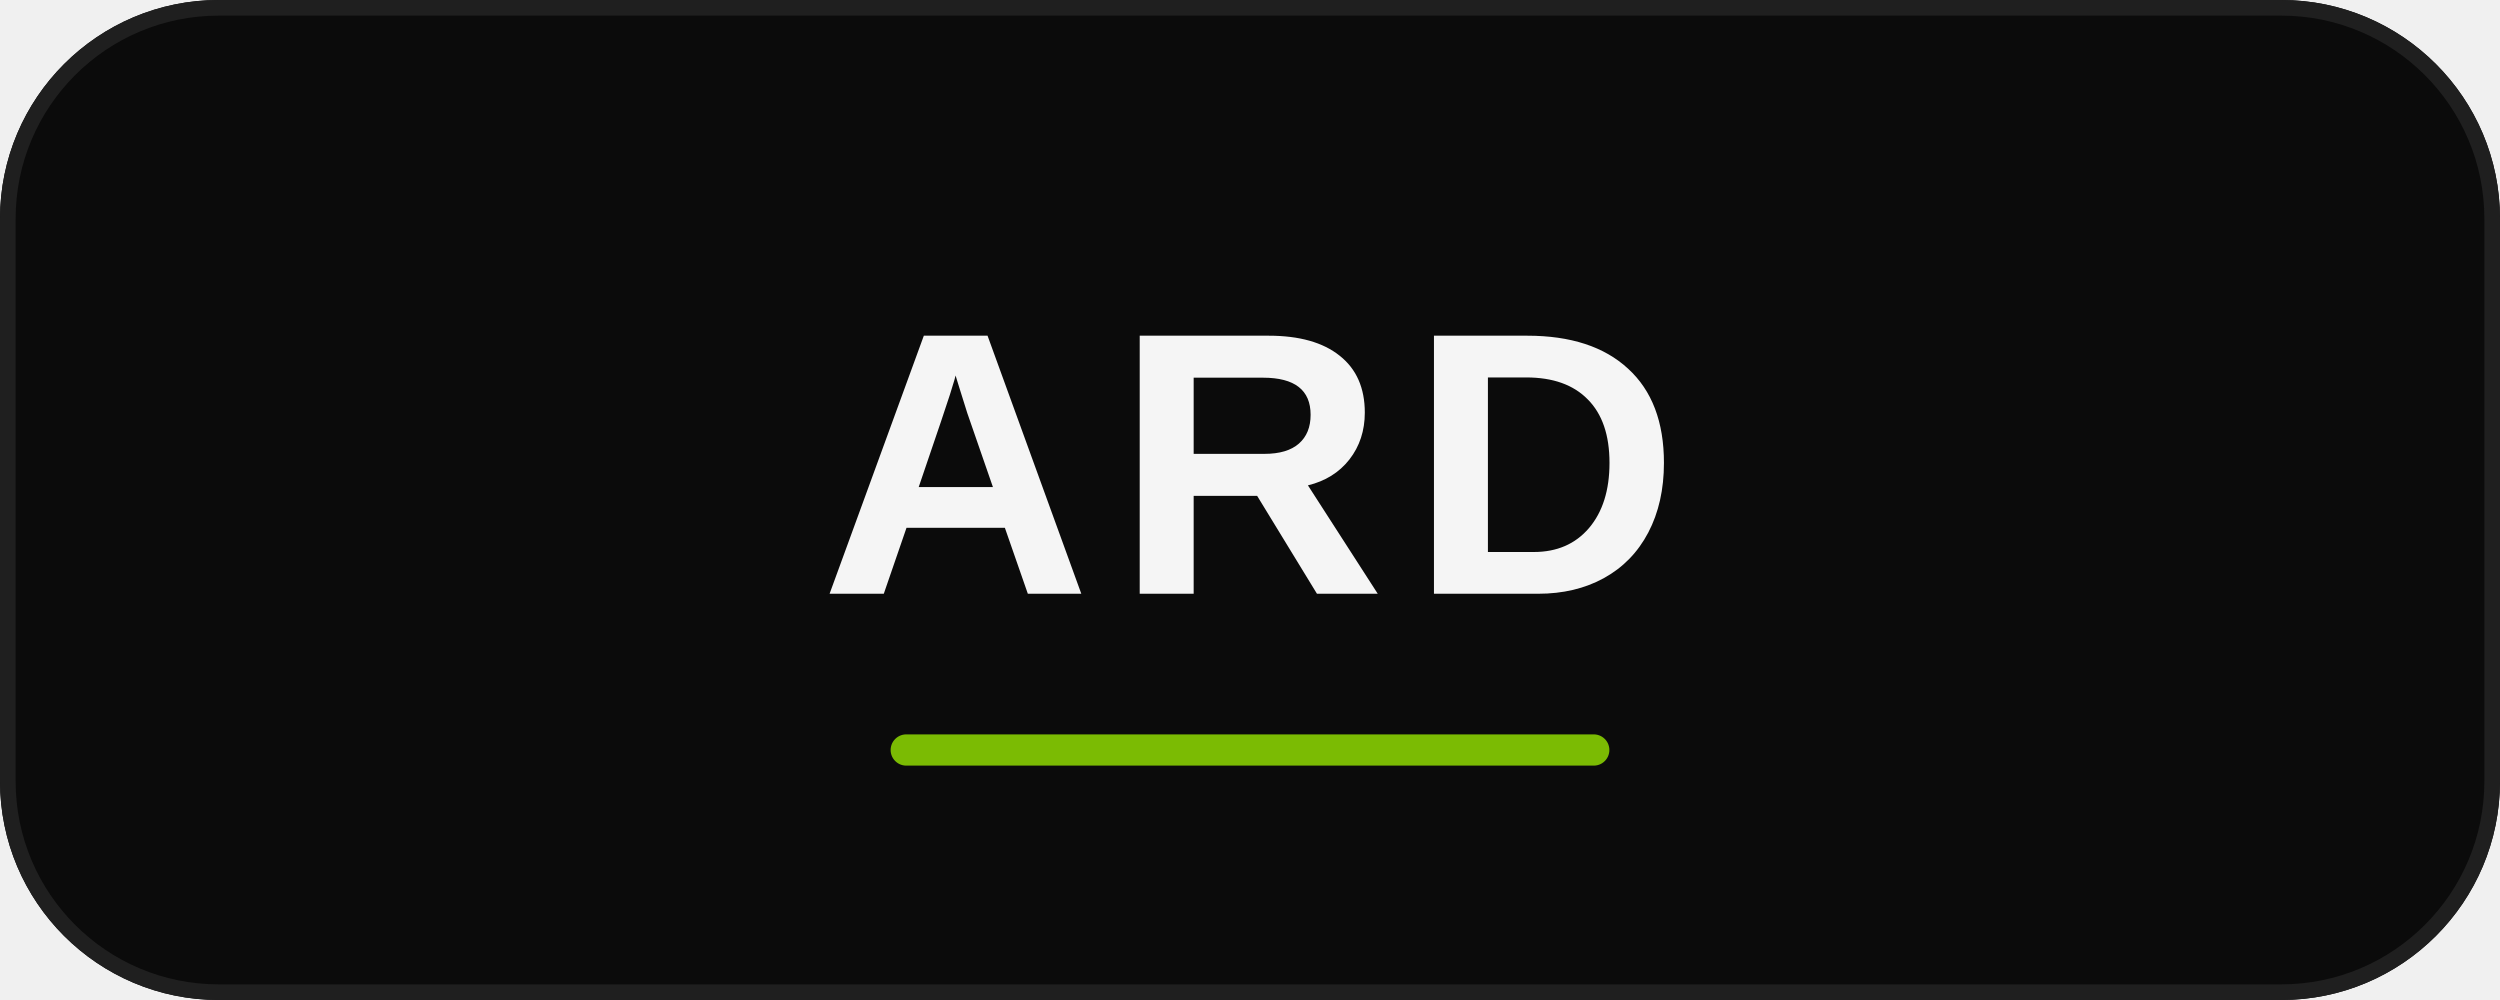
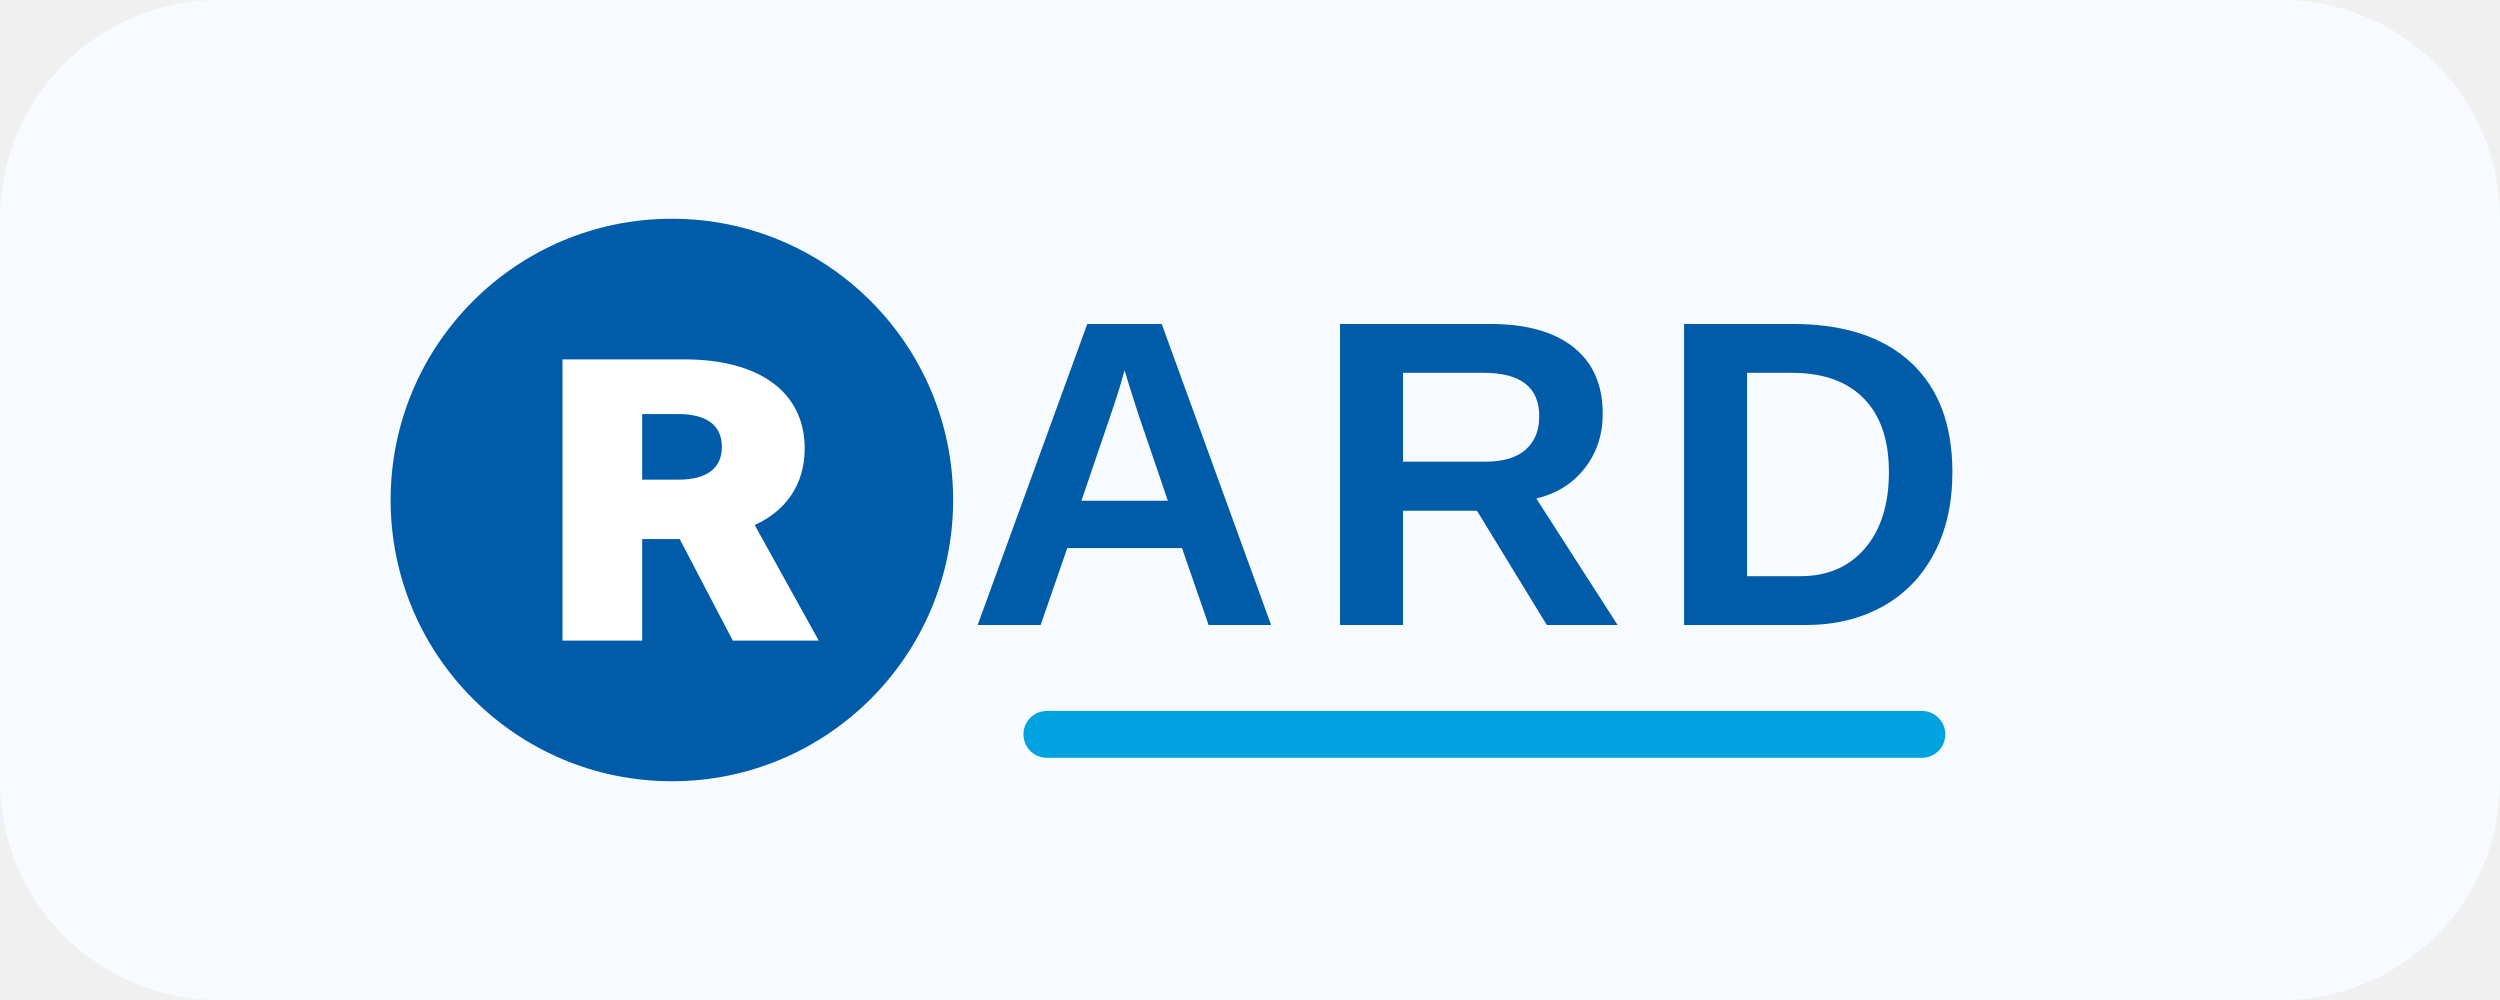
- <svg xmlns="http://www.w3.org/2000/svg" width="160" height="64" viewBox="0 0 160 64">
-   <rect width="160" height="64" rx="14" fill="#0B0B0B" />
-   <rect x=".5" y=".5" width="159" height="63" rx="13.5" fill="none" stroke="#1F1F1F" />
-   <text x="80" y="38" text-anchor="middle" font-family="Arial,Helvetica,sans-serif" font-size="24" font-weight="900" fill="#F5F5F5" letter-spacing="1.5">ARD</text>
-   <path d="M58 48h44" stroke="#A6FF00" stroke-width="2" stroke-linecap="round" opacity=".72" />
+ <svg xmlns="http://www.w3.org/2000/svg" width="160" height="64" viewBox="0 0 160 64" role="img" aria-labelledby="ard-title">
+   <rect width="160" height="64" rx="14" fill="#F7FBFF" />
+   <circle cx="43" cy="32" r="18" fill="#005CA9" />
+   <path d="M36 41V23h7.8c4.8 0 7.7 2.1 7.7 5.7 0 2.3-1.2 4-3.2 4.9l4.1 7.4h-5.5l-3.4-6.5h-2.4V41H36Zm5.1-10.3h2.3c1.8 0 2.8-.7 2.8-2.1s-1-2.1-2.8-2.1h-2.3v4.2Z" fill="#FFFFFF" />
+   <text x="94" y="40" text-anchor="middle" font-family="Arial Black,Arial,Helvetica,sans-serif" font-size="28" font-weight="900" fill="#005CA9" letter-spacing="1.8">ARD</text>
+   <path d="M67 47h56" stroke="#00A3E0" stroke-width="3" stroke-linecap="round" />
</svg>
